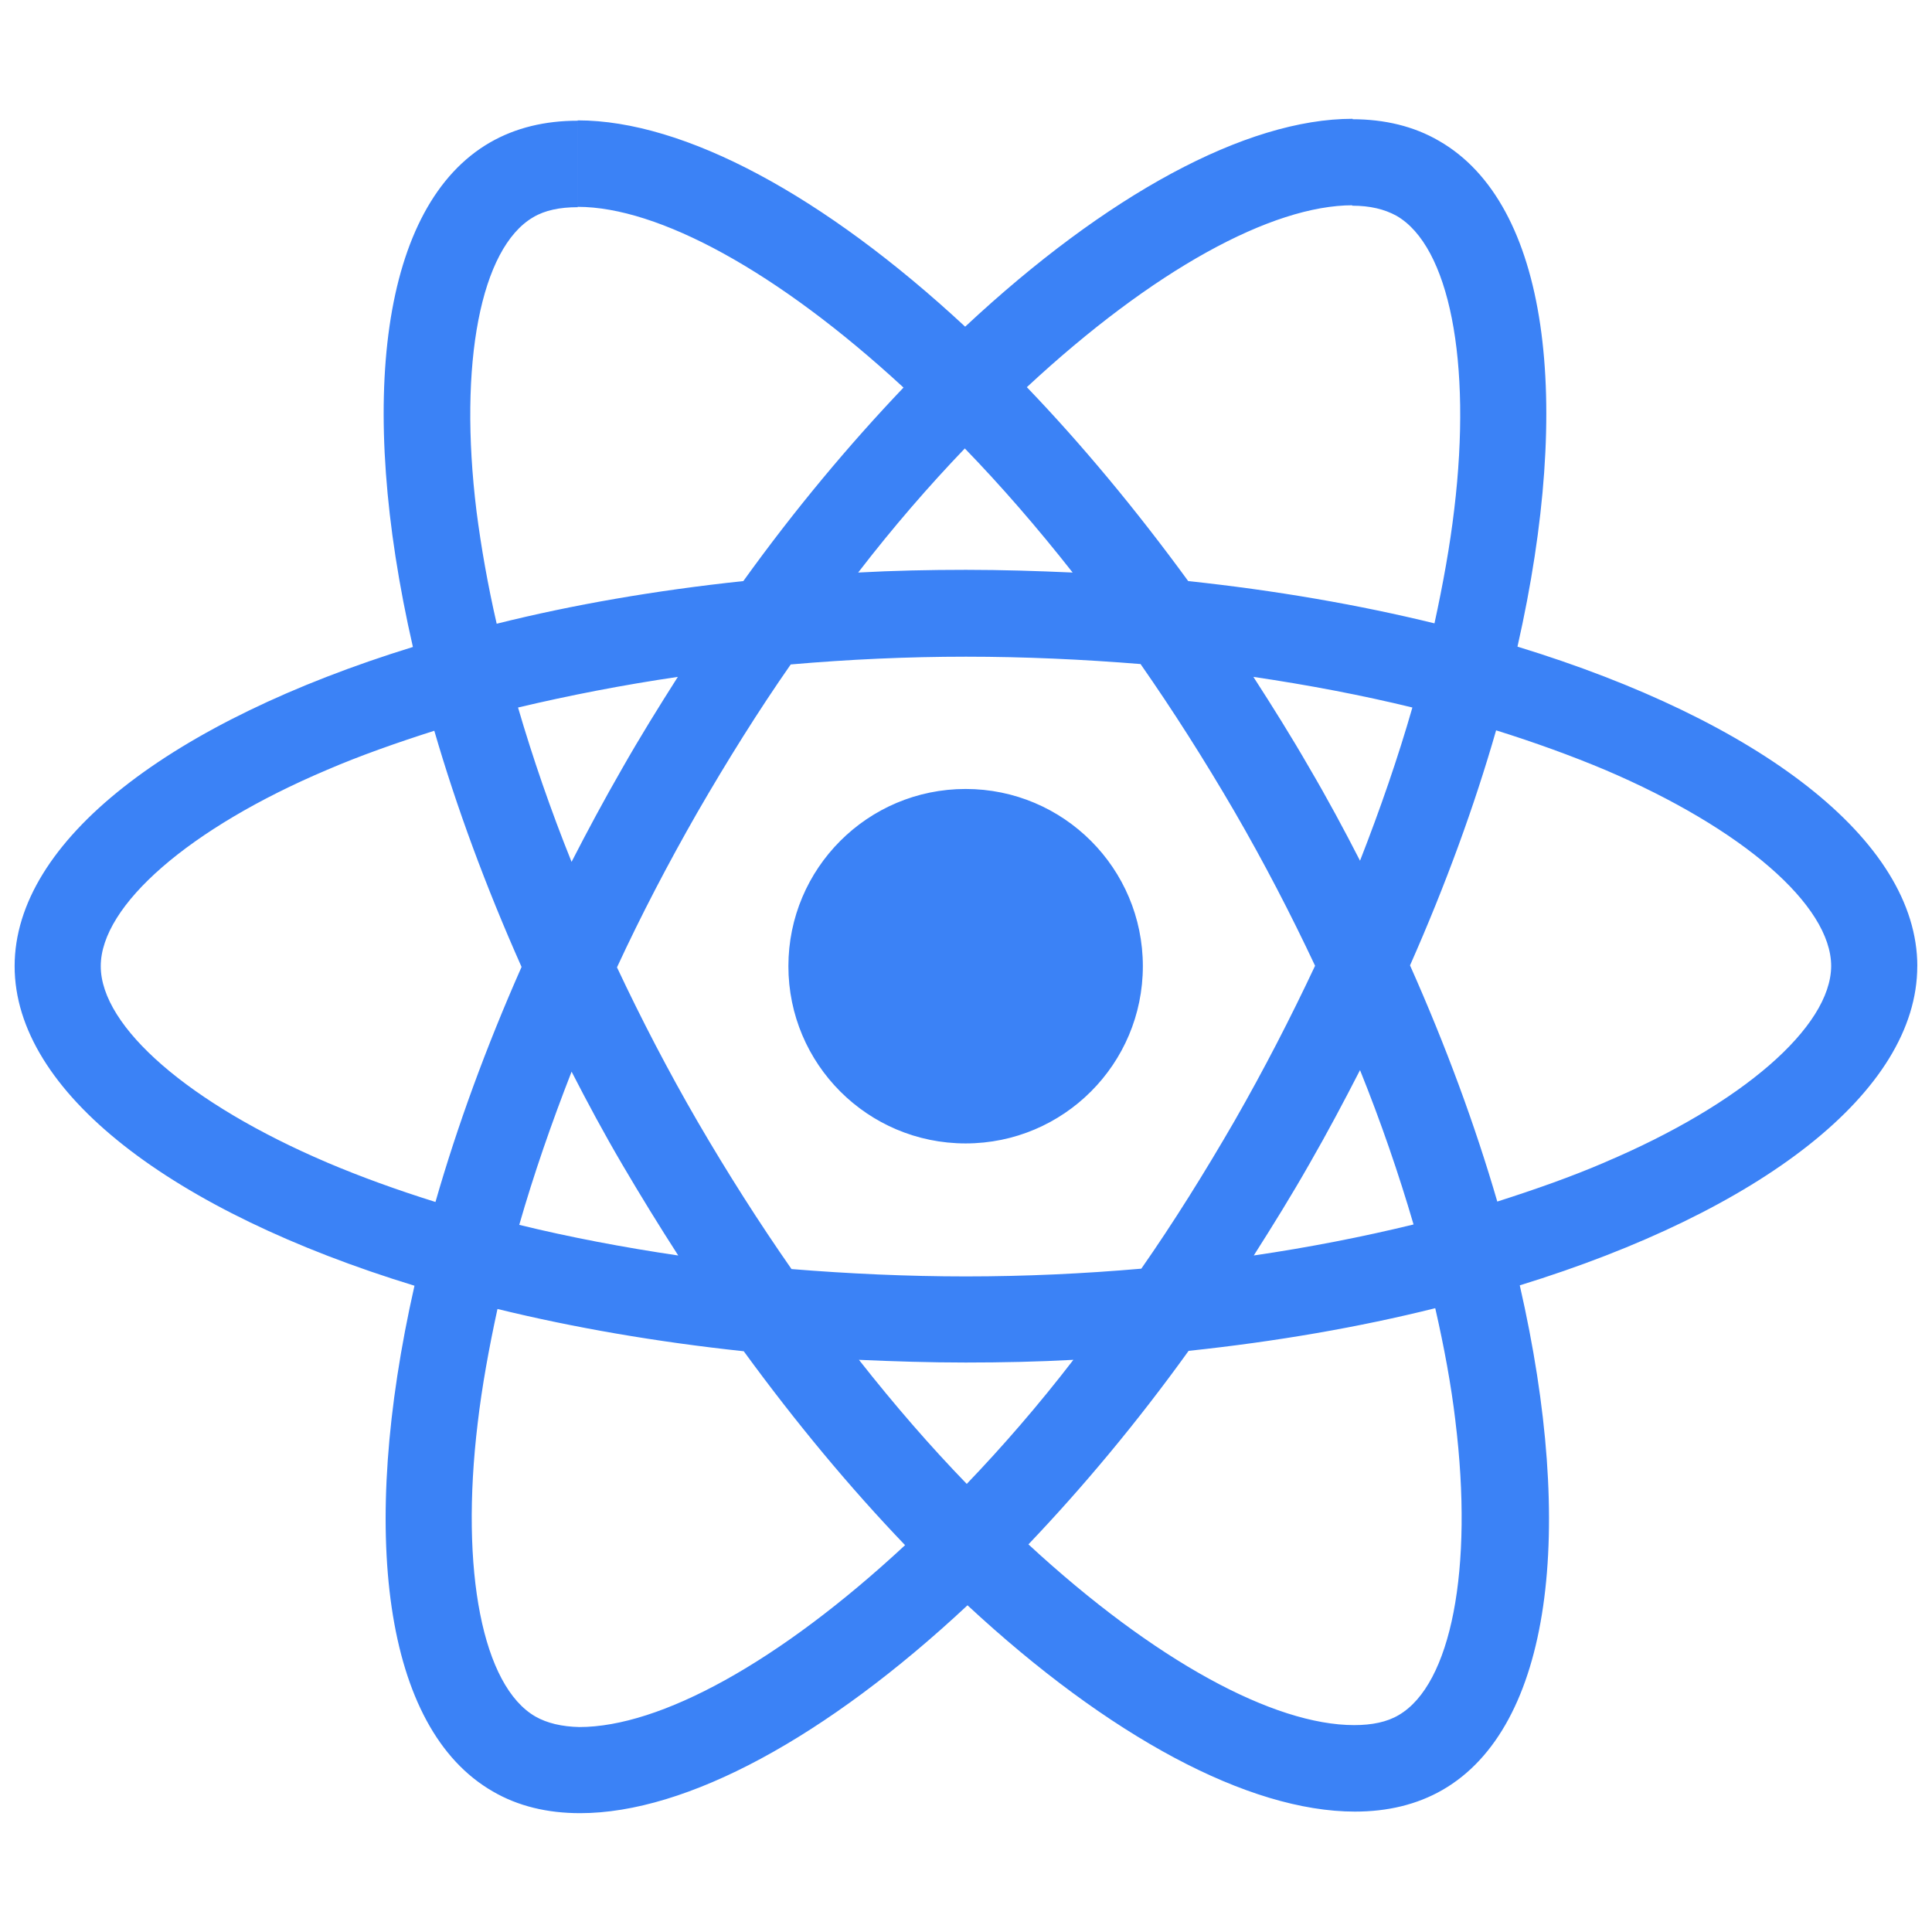
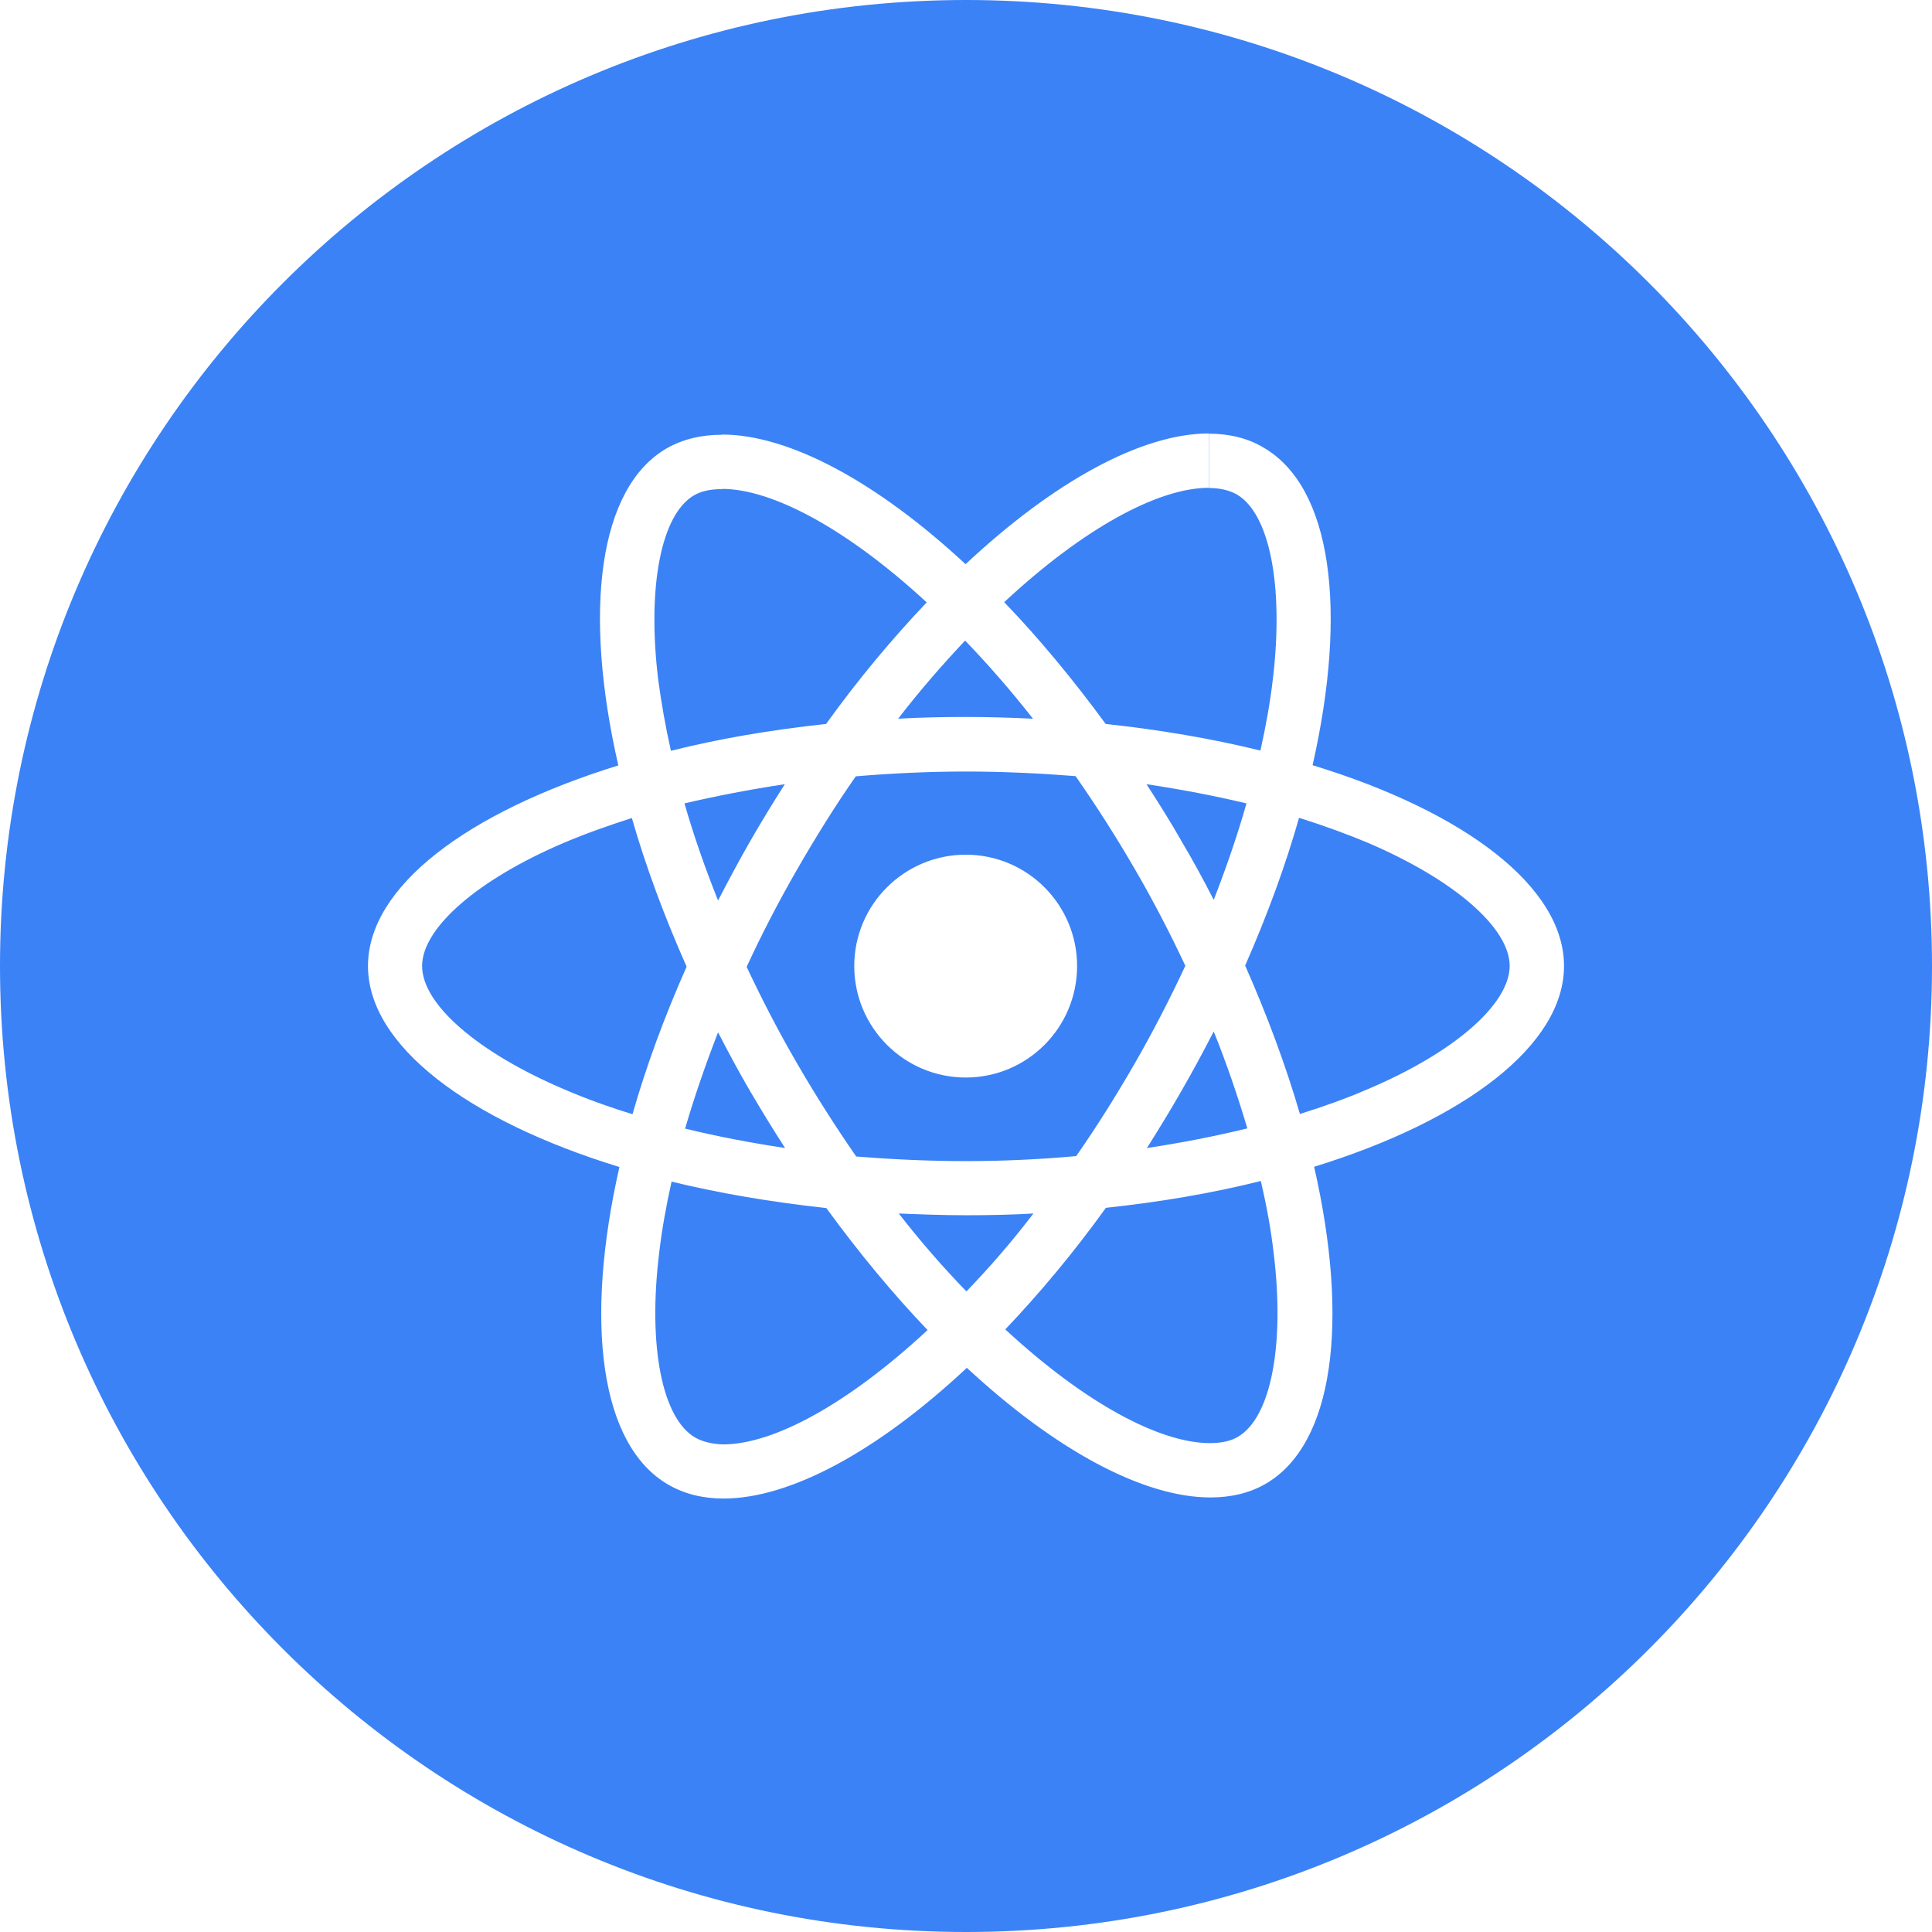
- <svg xmlns="http://www.w3.org/2000/svg" xml:space="preserve" version="1.1" style="shape-rendering:geometricPrecision; text-rendering:geometricPrecision; image-rendering:optimizeQuality; fill-rule:evenodd; clip-rule:evenodd" viewBox="0 0 1178.1 1178.1">
-   <defs>
-     <style type="text/css">
-    
-     .fil1 {fill:none}
-     .fil0 {fill:#3B82F6;fill-rule:nonzero}
-    
-   </style>
-   </defs>
+ <svg xmlns="http://www.w3.org/2000/svg" xml:space="preserve" width="413px" height="413px" version="1.1" shape-rendering="geometricPrecision" text-rendering="geometricPrecision" image-rendering="optimizeQuality" fill-rule="evenodd" clip-rule="evenodd" viewBox="0 0 88.52 88.52">
  <g id="Camada_x0020_1">
-     <g id="_2935777700208">
-       <path class="fil0" d="M1169.15 589.17c0,-76.86 -96.26,-149.69 -243.82,-194.86 34.05,-150.4 18.92,-270.07 -47.78,-308.37 -15.37,-8.98 -33.35,-13.24 -52.97,-13.24l0 52.73c10.87,0 19.63,2.13 26.95,6.14 32.16,18.45 46.11,88.69 35.24,179.02 -2.6,22.22 -6.86,45.65 -12.05,69.52 -46.35,-11.35 -96.97,-20.11 -150.18,-25.78 -31.92,-43.75 -65.03,-83.48 -98.38,-118.24 77.1,-71.67 149.46,-110.92 198.64,-110.92l0 -52.73c-65.03,0 -150.16,46.35 -236.26,126.76 -86.08,-79.94 -171.21,-125.8 -236.24,-125.8l0 52.73c48.96,0 121.55,39.02 198.64,110.2 -33.11,34.76 -66.21,74.25 -97.67,118 -53.45,5.67 -104.05,14.43 -150.4,26.01 -5.43,-23.64 -9.46,-46.58 -12.3,-68.58 -11.11,-90.34 2.6,-160.59 34.53,-179.26 7.1,-4.27 16.32,-6.16 27.19,-6.16l0 -52.73c-19.87,0 -37.84,4.26 -53.45,13.24 -66.46,38.31 -81.35,157.74 -47.06,307.66 -147.1,45.4 -242.86,118 -242.86,194.64 0,76.86 96.24,149.69 243.82,194.86 -34.05,150.4 -18.92,270.07 47.78,308.38 15.36,8.98 33.33,13.25 53.21,13.25 65.03,0 150.18,-46.35 236.24,-126.76 86.08,79.94 171.22,125.8 236.25,125.8 19.87,0 37.84,-4.25 53.45,-13.24 66.46,-38.31 81.35,-157.74 47.06,-307.66 146.61,-45.16 242.39,-118 242.39,-194.63l0 0.01zm-472.26 0c0,-59.69 -48.38,-108.07 -108.07,-108.07 -59.69,0 -108.07,48.38 -108.07,108.07 0,59.69 48.38,108.07 108.07,108.07 59.69,0 108.07,-48.38 108.07,-108.07zm164.36 -157.74c-8.75,30.51 -19.63,61.96 -31.93,93.42 -9.7,-18.92 -19.87,-37.84 -30.98,-56.76 -10.87,-18.91 -22.46,-37.37 -34.05,-55.34 33.59,4.97 65.97,11.11 96.96,18.68zm-108.31 251.85c-18.45,31.92 -37.37,62.2 -56.99,90.33 -35.24,3.07 -70.94,4.73 -106.89,4.73 -35.7,0 -71.42,-1.65 -106.41,-4.49 -19.63,-28.14 -38.78,-58.17 -57.23,-89.86 -17.97,-30.98 -34.29,-62.43 -49.19,-94.12 14.66,-31.7 31.21,-63.38 48.95,-94.37 18.45,-31.92 37.37,-62.19 56.99,-90.33 35.24,-3.07 70.94,-4.73 106.89,-4.73 35.71,0 71.42,1.65 106.43,4.49 19.63,28.14 38.78,58.17 57.23,89.86 17.97,30.98 34.29,62.43 49.19,94.12 -14.9,31.7 -31.22,63.38 -48.97,94.36zm76.38 -30.74c12.78,31.7 23.65,63.38 32.64,94.12 -30.98,7.56 -63.62,13.94 -97.43,18.91 11.59,-18.21 23.17,-36.89 34.05,-56.05 10.87,-18.91 21.05,-38.08 30.74,-56.99l0 0.01zm-239.8 252.33c-22,-22.7 -43.99,-48.01 -65.75,-75.67 21.29,0.94 43.05,1.65 65.03,1.65 22.22,0 44.22,-0.48 65.73,-1.65 -21.29,27.67 -43.27,52.97 -65.03,75.67l0.01 0zm-175.94 -139.29c-33.57,-4.97 -65.97,-11.11 -96.95,-18.68 8.74,-30.51 19.63,-61.96 31.92,-93.42 9.7,18.91 19.87,37.84 30.98,56.75 11.11,18.92 22.46,37.37 34.05,55.34zm174.75 -492.13c22,22.71 43.99,48 65.75,75.67 -21.29,-0.94 -43.04,-1.65 -65.03,-1.65 -22.22,0 -44.22,0.48 -65.75,1.65 21.29,-27.67 43.27,-52.97 65.03,-75.67zm-174.99 139.29c-11.59,18.21 -23.18,36.89 -34.06,56.05 -10.88,18.92 -21.05,37.84 -30.75,56.76 -12.77,-31.7 -23.65,-63.38 -32.64,-94.12 30.97,-7.33 63.61,-13.71 97.43,-18.68l0.02 -0.01zm-214.02 296.07c-83.73,-35.71 -137.88,-82.54 -137.88,-119.65 0,-37.13 54.15,-84.19 137.88,-119.67 20.33,-8.76 42.57,-16.56 65.51,-23.89 13.48,46.35 31.21,94.6 53.21,144.02 -21.76,49.19 -39.26,97.19 -52.5,143.32 -23.42,-7.33 -45.65,-15.37 -66.21,-24.11l0 -0.01zm127.22 337.93c-32.16,-18.44 -46.11,-88.67 -35.24,-179.02 2.6,-22.22 6.86,-45.65 12.05,-69.53 46.35,11.35 96.96,20.1 150.18,25.78 31.92,43.75 65.03,83.48 98.37,118.24 -77.09,71.66 -149.45,110.91 -198.64,110.91 -10.65,-0.24 -19.63,-2.36 -26.73,-6.38l0 0.01zm560.94 -180.2c11.11,90.33 -2.6,160.58 -34.53,179.26 -7.1,4.25 -16.32,6.14 -27.19,6.14 -48.95,0 -121.55,-39.02 -198.64,-110.21 33.11,-34.75 66.21,-74.25 97.67,-118 53.45,-5.67 104.05,-14.43 150.4,-26.02 5.45,23.89 9.7,46.82 12.3,68.81l0 0 0 0.01zm91.05 -157.74c-20.34,8.76 -42.57,16.56 -65.51,23.89 -13.48,-46.35 -31.22,-94.6 -53.21,-144.02 21.76,-49.19 39.25,-97.19 52.49,-143.32 23.41,7.33 45.65,15.37 66.46,24.11 83.72,35.71 137.86,82.54 137.86,119.67 -0.24,37.13 -54.4,84.19 -138.11,119.65l0.02 0.01z" />
-       <rect class="fil1" width="1178.1" height="1178.1" />
-     </g>
+     <path fill="#3B82F6" d="M44.26 0c24.44,0 44.26,19.82 44.26,44.26 0,24.44 -19.82,44.26 -44.26,44.26 -24.44,0 -44.26,-19.82 -44.26,-44.26 0,-24.44 19.82,-44.26 44.26,-44.26zm27.4 44.26c0,-3.63 -4.55,-7.07 -11.52,-9.2 1.61,-7.1 0.89,-12.75 -2.26,-14.56 -0.72,-0.43 -1.57,-0.63 -2.5,-0.63l0 2.49c0.52,0 0.93,0.1 1.28,0.29 1.51,0.87 2.17,4.19 1.66,8.46 -0.12,1.05 -0.32,2.15 -0.57,3.28 -2.19,-0.54 -4.58,-0.95 -7.09,-1.22 -1.51,-2.06 -3.07,-3.94 -4.65,-5.58 3.64,-3.39 7.06,-5.24 9.38,-5.24l0 -2.49c-3.07,0 -7.09,2.19 -11.15,5.99 -4.07,-3.78 -8.09,-5.94 -11.16,-5.94l0 2.49c2.31,0 5.74,1.84 9.38,5.2 -1.56,1.64 -3.13,3.51 -4.61,5.57 -2.53,0.27 -4.92,0.68 -7.11,1.23 -0.25,-1.11 -0.44,-2.2 -0.58,-3.24 -0.52,-4.26 0.13,-7.58 1.63,-8.46 0.34,-0.2 0.77,-0.29 1.29,-0.29l0 -2.49c-0.94,0 -1.79,0.2 -2.53,0.62 -3.13,1.81 -3.84,7.45 -2.22,14.53 -6.95,2.15 -11.47,5.57 -11.47,9.19 0,3.63 4.55,7.07 11.52,9.21 -1.61,7.1 -0.9,12.75 2.25,14.56 0.73,0.42 1.58,0.63 2.52,0.63 3.07,0 7.09,-2.19 11.15,-5.99 4.07,3.78 8.09,5.94 11.16,5.94 0.94,0 1.79,-0.2 2.52,-0.62 3.14,-1.81 3.85,-7.45 2.23,-14.53 6.92,-2.14 11.45,-5.58 11.45,-9.2l0 0zm-22.31 0c0,-2.81 -2.28,-5.1 -5.1,-5.1 -2.82,0 -5.11,2.29 -5.11,5.1 0,2.82 2.29,5.11 5.11,5.11 2.82,0 5.1,-2.29 5.1,-5.11zm7.76 -7.45c-0.41,1.45 -0.92,2.93 -1.5,4.42 -0.46,-0.9 -0.94,-1.79 -1.47,-2.68 -0.51,-0.9 -1.06,-1.77 -1.61,-2.62 1.59,0.24 3.12,0.53 4.58,0.88zm-5.11 11.9c-0.87,1.51 -1.77,2.94 -2.69,4.26 -1.67,0.15 -3.35,0.23 -5.05,0.23 -1.69,0 -3.37,-0.08 -5.03,-0.21 -0.92,-1.33 -1.83,-2.75 -2.7,-4.25 -0.85,-1.46 -1.62,-2.95 -2.32,-4.44 0.69,-1.5 1.47,-3 2.31,-4.46 0.87,-1.51 1.76,-2.94 2.69,-4.27 1.66,-0.14 3.35,-0.22 5.05,-0.22 1.68,0 3.37,0.08 5.02,0.21 0.93,1.33 1.84,2.75 2.71,4.25 0.85,1.46 1.62,2.95 2.32,4.44 -0.7,1.5 -1.47,3 -2.31,4.46zm3.61 -1.45c0.6,1.49 1.11,2.99 1.54,4.44 -1.47,0.36 -3.01,0.66 -4.6,0.9 0.54,-0.86 1.09,-1.75 1.6,-2.65 0.52,-0.9 1,-1.8 1.46,-2.69l0 0zm-11.33 11.91c-1.04,-1.07 -2.08,-2.26 -3.1,-3.57 1,0.04 2.03,0.08 3.07,0.08 1.05,0 2.08,-0.02 3.1,-0.08 -1,1.31 -2.04,2.5 -3.07,3.57l0 0zm-8.31 -6.57c-1.58,-0.24 -3.11,-0.53 -4.58,-0.89 0.42,-1.44 0.93,-2.92 1.51,-4.41 0.46,0.89 0.94,1.79 1.46,2.68 0.53,0.9 1.06,1.77 1.61,2.62zm8.25 -23.25c1.04,1.08 2.08,2.27 3.11,3.58 -1.01,-0.05 -2.03,-0.08 -3.07,-0.08 -1.05,0 -2.09,0.02 -3.11,0.08 1.01,-1.31 2.05,-2.5 3.07,-3.58zm-8.26 6.58c-0.55,0.86 -1.09,1.74 -1.61,2.65 -0.51,0.89 -0.99,1.79 -1.45,2.68 -0.6,-1.5 -1.12,-2.99 -1.54,-4.45 1.46,-0.34 3,-0.64 4.6,-0.88l0 0zm-10.11 13.98c-3.95,-1.68 -6.51,-3.89 -6.51,-5.65 0,-1.75 2.56,-3.97 6.51,-5.65 0.96,-0.41 2.01,-0.78 3.1,-1.13 0.63,2.19 1.47,4.47 2.51,6.81 -1.03,2.32 -1.86,4.59 -2.48,6.76 -1.11,-0.34 -2.16,-0.72 -3.13,-1.14l0 0zm6.01 15.96c-1.52,-0.87 -2.18,-4.18 -1.66,-8.45 0.12,-1.05 0.32,-2.16 0.57,-3.28 2.18,0.53 4.58,0.94 7.09,1.21 1.51,2.07 3.07,3.95 4.64,5.59 -3.64,3.38 -7.05,5.24 -9.38,5.24 -0.5,-0.02 -0.92,-0.12 -1.26,-0.31l0 0zm26.49 -8.51c0.53,4.27 -0.12,7.59 -1.63,8.47 -0.33,0.2 -0.77,0.29 -1.28,0.29 -2.31,0 -5.74,-1.84 -9.38,-5.21 1.56,-1.64 3.12,-3.5 4.61,-5.57 2.52,-0.27 4.91,-0.68 7.1,-1.23 0.26,1.13 0.46,2.21 0.58,3.25l0 0zm4.3 -7.45c-0.96,0.42 -2.01,0.79 -3.09,1.13 -0.64,-2.19 -1.48,-4.47 -2.51,-6.8 1.02,-2.32 1.85,-4.59 2.47,-6.77 1.11,0.35 2.16,0.73 3.14,1.14 3.96,1.69 6.51,3.9 6.51,5.65 -0.01,1.76 -2.56,3.98 -6.52,5.65l0 0z" />
  </g>
</svg>
